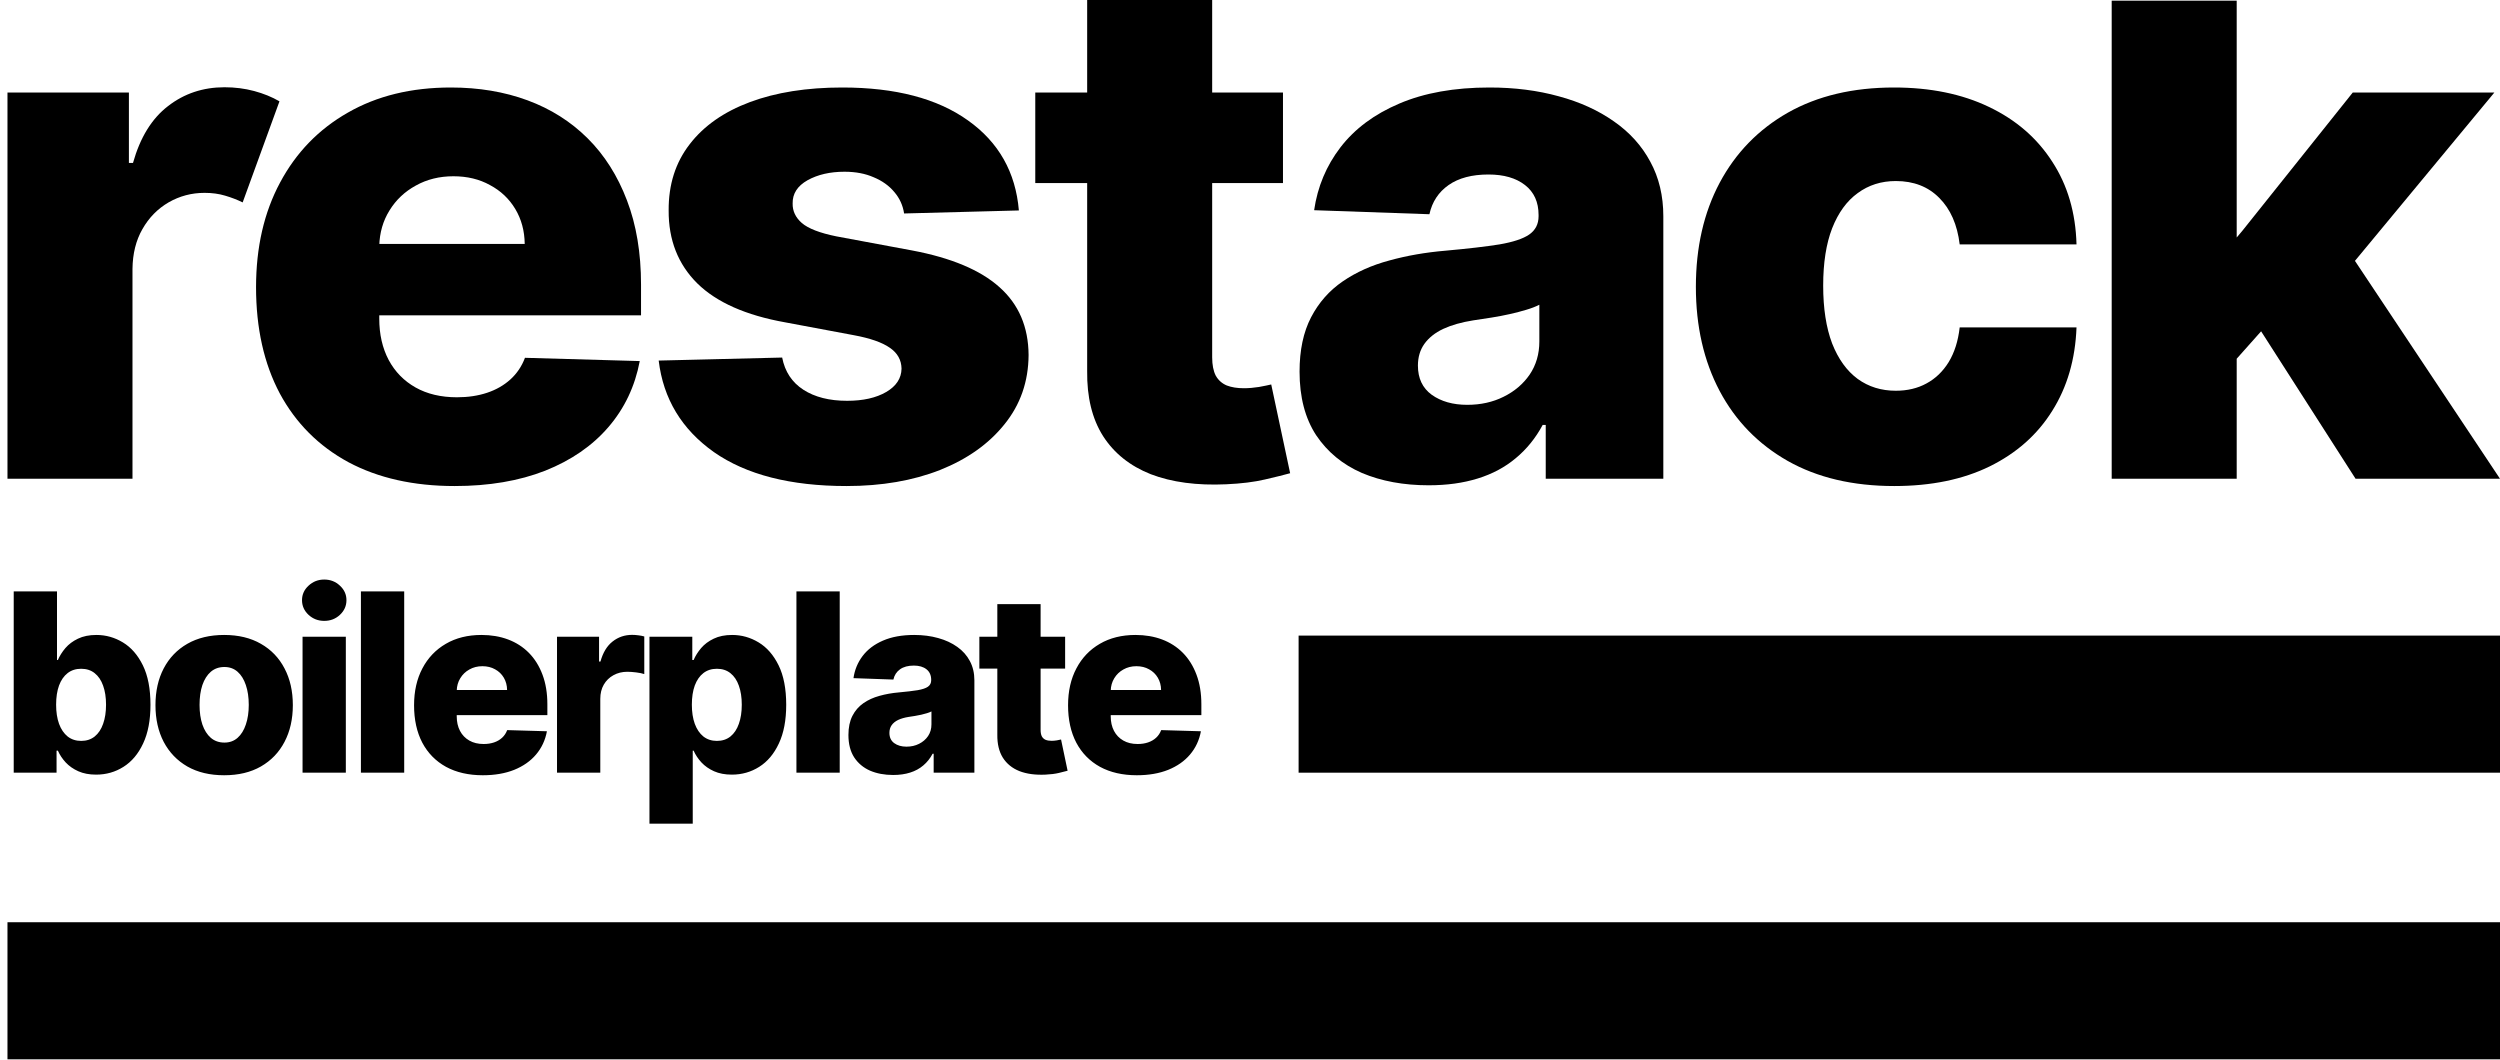
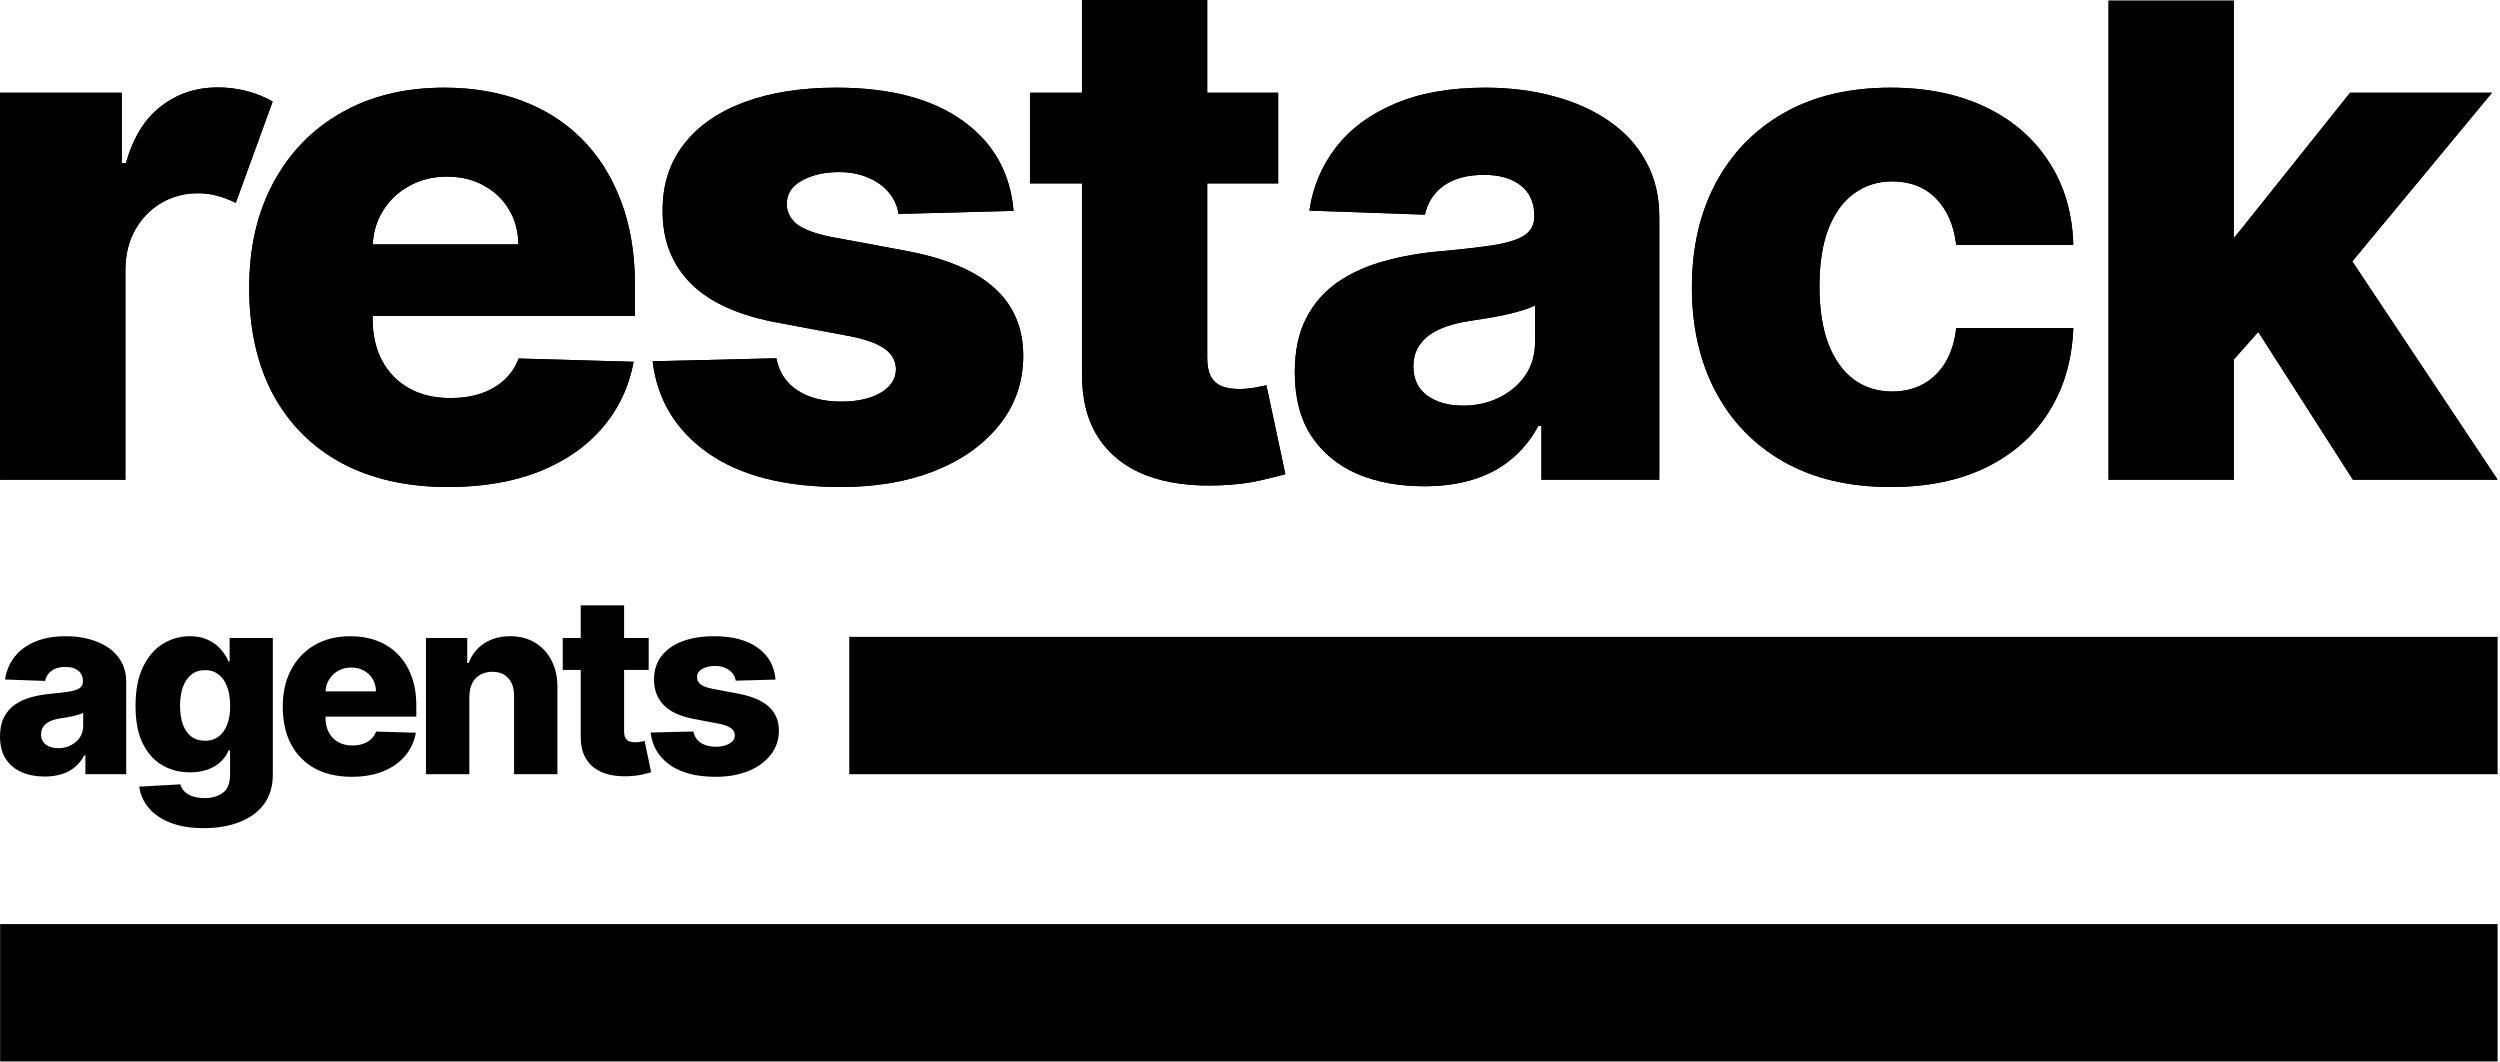
- <svg xmlns="http://www.w3.org/2000/svg" width="1003" height="425" viewBox="0 0 1003 425" fill="none">
-   <rect x="3" y="370" width="1000" height="55" fill="black" />
-   <rect x="521" y="255" width="482" height="55" fill="black" />
-   <path d="M5.504 310V237.273H22.869V264.794H23.224C23.935 263.137 24.941 261.539 26.243 260C27.569 258.461 29.25 257.206 31.285 256.236C33.345 255.241 35.807 254.744 38.672 254.744C42.46 254.744 45.999 255.739 49.29 257.727C52.604 259.716 55.279 262.782 57.315 266.925C59.351 271.068 60.369 276.347 60.369 282.763C60.369 288.942 59.387 294.115 57.422 298.281C55.481 302.448 52.853 305.573 49.538 307.656C46.248 309.74 42.59 310.781 38.565 310.781C35.819 310.781 33.44 310.331 31.428 309.432C29.415 308.532 27.723 307.348 26.349 305.881C25 304.413 23.958 302.839 23.224 301.158H22.692V310H5.504ZM22.514 282.727C22.514 285.663 22.905 288.22 23.686 290.398C24.491 292.576 25.639 294.268 27.131 295.476C28.646 296.66 30.457 297.251 32.564 297.251C34.695 297.251 36.506 296.66 37.997 295.476C39.489 294.268 40.613 292.576 41.371 290.398C42.152 288.22 42.543 285.663 42.543 282.727C42.543 279.792 42.152 277.247 41.371 275.092C40.613 272.938 39.489 271.269 37.997 270.085C36.529 268.902 34.718 268.31 32.564 268.31C30.433 268.31 28.622 268.89 27.131 270.05C25.639 271.21 24.491 272.867 23.686 275.021C22.905 277.176 22.514 279.744 22.514 282.727ZM89.931 311.03C84.202 311.03 79.277 309.858 75.158 307.514C71.062 305.147 67.902 301.856 65.677 297.642C63.475 293.404 62.374 288.492 62.374 282.905C62.374 277.294 63.475 272.382 65.677 268.168C67.902 263.93 71.062 260.639 75.158 258.295C79.277 255.928 84.202 254.744 89.931 254.744C95.66 254.744 100.572 255.928 104.668 258.295C108.787 260.639 111.948 263.93 114.15 268.168C116.375 272.382 117.488 277.294 117.488 282.905C117.488 288.492 116.375 293.404 114.15 297.642C111.948 301.856 108.787 305.147 104.668 307.514C100.572 309.858 95.66 311.03 89.931 311.03ZM90.037 297.926C92.121 297.926 93.884 297.287 95.329 296.009C96.773 294.73 97.874 292.955 98.631 290.682C99.412 288.409 99.803 285.781 99.803 282.798C99.803 279.768 99.412 277.116 98.631 274.844C97.874 272.571 96.773 270.795 95.329 269.517C93.884 268.239 92.121 267.599 90.037 267.599C87.883 267.599 86.06 268.239 84.569 269.517C83.101 270.795 81.976 272.571 81.195 274.844C80.437 277.116 80.059 279.768 80.059 282.798C80.059 285.781 80.437 288.409 81.195 290.682C81.976 292.955 83.101 294.73 84.569 296.009C86.06 297.287 87.883 297.926 90.037 297.926ZM121.383 310V255.455H138.748V310H121.383ZM130.083 249.098C127.645 249.098 125.55 248.293 123.798 246.683C122.046 245.05 121.17 243.085 121.17 240.788C121.17 238.516 122.046 236.574 123.798 234.964C125.55 233.331 127.645 232.514 130.083 232.514C132.546 232.514 134.641 233.331 136.369 234.964C138.121 236.574 138.997 238.516 138.997 240.788C138.997 243.085 138.121 245.05 136.369 246.683C134.641 248.293 132.546 249.098 130.083 249.098ZM162.166 237.273V310H144.801V237.273H162.166ZM193.716 311.03C188.011 311.03 183.087 309.905 178.944 307.656C174.824 305.384 171.652 302.152 169.426 297.962C167.225 293.748 166.124 288.741 166.124 282.94C166.124 277.306 167.237 272.382 169.462 268.168C171.687 263.93 174.824 260.639 178.873 258.295C182.921 255.928 187.691 254.744 193.184 254.744C197.066 254.744 200.617 255.348 203.837 256.555C207.057 257.763 209.838 259.55 212.182 261.918C214.526 264.285 216.349 267.209 217.651 270.689C218.953 274.145 219.604 278.111 219.604 282.585V286.918H172.196V276.832H203.446C203.423 274.986 202.985 273.34 202.132 271.896C201.28 270.452 200.108 269.328 198.617 268.523C197.149 267.694 195.456 267.28 193.539 267.28C191.597 267.28 189.857 267.718 188.319 268.594C186.78 269.446 185.56 270.618 184.661 272.109C183.761 273.577 183.288 275.246 183.24 277.116V287.379C183.24 289.605 183.678 291.558 184.554 293.239C185.43 294.896 186.673 296.186 188.283 297.109C189.893 298.033 191.81 298.494 194.036 298.494C195.575 298.494 196.971 298.281 198.226 297.855C199.481 297.429 200.558 296.802 201.458 295.973C202.357 295.144 203.032 294.126 203.482 292.919L219.426 293.381C218.764 296.955 217.308 300.069 215.059 302.72C212.833 305.348 209.909 307.396 206.287 308.864C202.665 310.308 198.475 311.03 193.716 311.03ZM223.473 310V255.455H240.341V265.398H240.909C241.903 261.799 243.525 259.124 245.774 257.372C248.023 255.597 250.639 254.709 253.622 254.709C254.427 254.709 255.256 254.768 256.108 254.886C256.96 254.981 257.753 255.135 258.487 255.348V270.44C257.659 270.156 256.57 269.931 255.22 269.766C253.894 269.6 252.711 269.517 251.669 269.517C249.609 269.517 247.751 269.979 246.094 270.902C244.46 271.802 243.17 273.068 242.223 274.702C241.3 276.312 240.838 278.205 240.838 280.384V310H223.473ZM260.563 330.455V255.455H277.75V264.794H278.283C278.993 263.137 279.999 261.539 281.301 260C282.627 258.461 284.308 257.206 286.344 256.236C288.404 255.241 290.866 254.744 293.73 254.744C297.518 254.744 301.058 255.739 304.348 257.727C307.663 259.716 310.338 262.782 312.374 266.925C314.41 271.068 315.428 276.347 315.428 282.763C315.428 288.942 314.445 294.115 312.48 298.281C310.539 302.448 307.911 305.573 304.597 307.656C301.306 309.74 297.649 310.781 293.624 310.781C290.878 310.781 288.498 310.331 286.486 309.432C284.474 308.532 282.781 307.348 281.408 305.881C280.059 304.413 279.017 302.839 278.283 301.158H277.928V330.455H260.563ZM277.573 282.727C277.573 285.663 277.963 288.22 278.745 290.398C279.55 292.576 280.698 294.268 282.189 295.476C283.704 296.66 285.516 297.251 287.623 297.251C289.753 297.251 291.564 296.66 293.056 295.476C294.547 294.268 295.672 292.576 296.429 290.398C297.211 288.22 297.601 285.663 297.601 282.727C297.601 279.792 297.211 277.247 296.429 275.092C295.672 272.938 294.547 271.269 293.056 270.085C291.588 268.902 289.777 268.31 287.623 268.31C285.492 268.31 283.681 268.89 282.189 270.05C280.698 271.21 279.55 272.867 278.745 275.021C277.963 277.176 277.573 279.744 277.573 282.727ZM336.893 237.273V310H319.528V237.273H336.893ZM358.322 310.923C354.842 310.923 351.752 310.343 349.054 309.183C346.378 308 344.26 306.224 342.697 303.857C341.158 301.465 340.389 298.471 340.389 294.872C340.389 291.842 340.922 289.285 341.987 287.202C343.052 285.118 344.52 283.426 346.39 282.124C348.261 280.821 350.415 279.839 352.853 279.176C355.292 278.49 357.896 278.028 360.666 277.791C363.767 277.507 366.265 277.211 368.159 276.903C370.053 276.572 371.426 276.11 372.278 275.518C373.154 274.903 373.592 274.039 373.592 272.926V272.749C373.592 270.926 372.965 269.517 371.71 268.523C370.455 267.528 368.762 267.031 366.632 267.031C364.335 267.031 362.489 267.528 361.092 268.523C359.695 269.517 358.807 270.89 358.429 272.642L342.413 272.074C342.886 268.759 344.106 265.8 346.071 263.196C348.059 260.568 350.782 258.509 354.238 257.017C357.718 255.502 361.897 254.744 366.774 254.744C370.254 254.744 373.462 255.159 376.397 255.987C379.333 256.792 381.89 257.976 384.068 259.538C386.246 261.077 387.927 262.971 389.11 265.22C390.318 267.469 390.922 270.038 390.922 272.926V310H374.586V302.401H374.16C373.19 304.247 371.947 305.81 370.431 307.088C368.94 308.366 367.176 309.325 365.14 309.964C363.128 310.604 360.855 310.923 358.322 310.923ZM363.684 299.56C365.555 299.56 367.235 299.181 368.727 298.423C370.242 297.666 371.449 296.624 372.349 295.298C373.249 293.949 373.699 292.386 373.699 290.611V285.426C373.201 285.687 372.598 285.923 371.887 286.136C371.201 286.349 370.443 286.551 369.615 286.74C368.786 286.929 367.934 287.095 367.058 287.237C366.182 287.379 365.342 287.509 364.537 287.628C362.903 287.888 361.506 288.291 360.346 288.835C359.21 289.38 358.334 290.09 357.718 290.966C357.127 291.818 356.831 292.836 356.831 294.02C356.831 295.819 357.47 297.192 358.748 298.139C360.05 299.086 361.696 299.56 363.684 299.56ZM427.328 255.455V268.239H392.917V255.455H427.328ZM400.126 242.386H417.491V292.848C417.491 293.913 417.657 294.777 417.988 295.44C418.343 296.08 418.852 296.541 419.515 296.825C420.178 297.086 420.971 297.216 421.895 297.216C422.557 297.216 423.256 297.157 423.99 297.038C424.747 296.896 425.315 296.778 425.694 296.683L428.322 309.219C427.493 309.455 426.322 309.751 424.806 310.107C423.315 310.462 421.528 310.687 419.444 310.781C415.372 310.971 411.88 310.497 408.968 309.361C406.08 308.201 403.867 306.402 402.328 303.963C400.813 301.525 400.079 298.459 400.126 294.766V242.386ZM456.099 311.03C450.394 311.03 445.469 309.905 441.326 307.656C437.207 305.384 434.035 302.152 431.809 297.962C429.608 293.748 428.507 288.741 428.507 282.94C428.507 277.306 429.619 272.382 431.845 268.168C434.07 263.93 437.207 260.639 441.255 258.295C445.304 255.928 450.074 254.744 455.566 254.744C459.449 254.744 463 255.348 466.22 256.555C469.44 257.763 472.221 259.55 474.565 261.918C476.909 264.285 478.732 267.209 480.034 270.689C481.336 274.145 481.987 278.111 481.987 282.585V286.918H434.579V276.832H465.829C465.806 274.986 465.368 273.34 464.515 271.896C463.663 270.452 462.491 269.328 461 268.523C459.532 267.694 457.839 267.28 455.922 267.28C453.98 267.28 452.24 267.718 450.701 268.594C449.163 269.446 447.943 270.618 447.044 272.109C446.144 273.577 445.671 275.246 445.623 277.116V287.379C445.623 289.605 446.061 291.558 446.937 293.239C447.813 294.896 449.056 296.186 450.666 297.109C452.276 298.033 454.193 298.494 456.419 298.494C457.958 298.494 459.354 298.281 460.609 297.855C461.864 297.429 462.941 296.802 463.841 295.973C464.74 295.144 465.415 294.126 465.865 292.919L481.809 293.381C481.146 296.955 479.69 300.069 477.441 302.72C475.216 305.348 472.292 307.396 468.67 308.864C465.048 310.308 460.858 311.03 456.099 311.03Z" fill="black" />
-   <path d="M887.5 155V107L899.619 92.608L943.925 37.124H1000.74L934.899 116.617H921.669L887.5 155ZM847.211 192.075V0.27H897.363V96.172V192.075H847.211ZM945.053 192.075L903.824 127.714L936.848 92.709L1003 192.075H945.053Z" fill="black" />
-   <path d="M759.973 194.999C743.358 194.999 729.103 191.637 717.206 184.911C705.377 178.186 696.283 168.838 689.925 156.867C683.566 144.829 680.387 130.907 680.387 115.103C680.387 99.231 683.566 85.31 689.925 73.339C696.352 61.3 705.48 51.919 717.308 45.193C729.205 38.468 743.393 35.105 759.87 35.105C774.434 35.105 787.117 37.695 797.92 42.873C808.791 48.052 817.27 55.382 823.355 64.865C829.508 74.28 832.756 85.343 833.098 98.054H786.228C785.271 90.118 782.536 83.897 778.024 79.392C773.579 74.886 767.768 72.633 760.588 72.633C754.777 72.633 749.683 74.247 745.307 77.475C740.931 80.636 737.512 85.343 735.051 91.598C732.658 97.785 731.461 105.452 731.461 114.598C731.461 123.745 732.658 131.479 735.051 137.801C737.512 144.055 740.931 148.797 745.307 152.025C749.683 155.186 754.777 156.766 760.588 156.766C765.238 156.766 769.34 155.791 772.896 153.841C776.519 151.89 779.494 149.032 781.818 145.266C784.143 141.432 785.613 136.792 786.228 131.344H833.098C832.619 144.123 829.372 155.287 823.355 164.836C817.406 174.386 809.031 181.818 798.228 187.131C787.493 192.377 774.742 194.999 759.973 194.999Z" fill="black" />
-   <path d="M573.175 194.697C563.125 194.697 554.202 193.049 546.407 189.754C538.681 186.391 532.562 181.347 528.049 174.622C523.605 167.829 521.383 159.322 521.383 149.099C521.383 140.491 522.921 133.228 525.998 127.309C529.075 121.391 533.314 116.582 538.715 112.884C544.117 109.185 550.339 106.394 557.381 104.511C564.424 102.56 571.945 101.249 579.944 100.576C588.901 99.769 596.115 98.928 601.584 98.054C607.054 97.113 611.02 95.801 613.481 94.12C616.011 92.371 617.276 89.917 617.276 86.756V86.251C617.276 81.073 615.464 77.071 611.84 74.247C608.217 71.422 603.328 70.01 597.174 70.01C590.542 70.01 585.209 71.422 581.175 74.247C577.141 77.071 574.577 80.972 573.483 85.949L527.229 84.335C528.596 74.919 532.117 66.513 537.792 59.115C543.536 51.65 551.399 45.799 561.381 41.562C571.432 37.258 583.5 35.105 597.585 35.105C607.636 35.105 616.9 36.282 625.378 38.636C633.857 40.923 641.241 44.285 647.531 48.724C653.822 53.096 658.676 58.476 662.095 64.865C665.582 71.254 667.325 78.551 667.325 86.756V192.074H620.148V170.486H618.917C616.114 175.731 612.524 180.17 608.148 183.802C603.841 187.433 598.747 190.157 592.867 191.973C587.055 193.789 580.491 194.697 573.175 194.697ZM588.662 162.415C594.063 162.415 598.918 161.339 603.225 159.187C607.601 157.035 611.088 154.076 613.687 150.31C616.285 146.476 617.584 142.038 617.584 136.994V122.265C616.148 123.005 614.404 123.678 612.353 124.283C610.37 124.888 608.182 125.46 605.789 125.998C603.396 126.536 600.935 127.007 598.405 127.41C595.875 127.814 593.448 128.184 591.123 128.52C586.406 129.26 582.372 130.403 579.021 131.95C575.739 133.497 573.21 135.514 571.432 138.002C569.723 140.424 568.868 143.315 568.868 146.678C568.868 151.789 570.714 155.69 574.406 158.38C578.167 161.07 582.919 162.415 588.662 162.415Z" fill="black" />
-   <path d="M514.732 37.124V73.44H415.352V37.124H514.732ZM436.171 0H486.323V143.35C486.323 146.376 486.801 148.831 487.759 150.714C488.784 152.53 490.254 153.841 492.169 154.648C494.083 155.388 496.374 155.758 499.04 155.758C500.955 155.758 502.972 155.59 505.091 155.254C507.279 154.85 508.92 154.514 510.014 154.245L517.604 189.855C515.21 190.528 511.826 191.368 507.45 192.377C503.143 193.386 497.98 194.025 491.964 194.294C480.203 194.832 470.118 193.487 461.709 190.259C453.367 186.963 446.974 181.852 442.53 174.925C438.154 167.998 436.034 159.289 436.171 148.797V0Z" fill="black" />
-   <path d="M408.772 84.436L362.723 85.646C362.244 82.418 360.945 79.56 358.826 77.071C356.706 74.516 353.937 72.532 350.518 71.119C347.168 69.64 343.271 68.9 338.827 68.9C333.015 68.9 328.058 70.043 323.955 72.33C319.921 74.617 317.939 77.71 318.007 81.611C317.939 84.637 319.169 87.26 321.699 89.48C324.297 91.699 328.912 93.481 335.545 94.826L365.902 100.475C381.628 103.434 393.32 108.344 400.978 115.204C408.704 122.064 412.601 131.143 412.669 142.441C412.601 153.067 409.388 162.314 403.029 170.183C396.739 178.052 388.124 184.172 377.184 188.543C366.244 192.847 353.732 194.999 339.647 194.999C317.152 194.999 299.409 190.46 286.419 181.381C273.496 172.234 266.112 159.994 264.266 144.661L313.802 143.45C314.896 149.099 317.733 153.403 322.314 156.363C326.895 159.322 332.741 160.801 339.852 160.801C346.279 160.801 351.51 159.624 355.544 157.271C359.578 154.917 361.629 151.789 361.697 147.889C361.629 144.392 360.056 141.601 356.98 139.516C353.903 137.364 349.082 135.682 342.519 134.472L315.033 129.327C299.238 126.502 287.478 121.29 279.752 113.691C272.026 106.024 268.197 96.272 268.265 84.436C268.197 74.079 271 65.235 276.675 57.904C282.35 50.506 290.418 44.857 300.879 40.956C311.341 37.056 323.682 35.105 337.903 35.105C359.236 35.105 376.056 39.511 388.363 48.321C400.67 57.064 407.473 69.102 408.772 84.436Z" fill="black" />
-   <path d="M182.415 194.999C165.938 194.999 151.716 191.805 139.751 185.416C127.854 178.96 118.692 169.78 112.265 157.876C105.906 145.905 102.727 131.681 102.727 115.204C102.727 99.198 105.94 85.209 112.367 73.238C118.794 61.2 127.854 51.852 139.545 45.193C151.237 38.468 165.014 35.105 180.877 35.105C192.09 35.105 202.346 36.82 211.645 40.25C220.944 43.68 228.978 48.758 235.746 55.483C242.515 62.208 247.78 70.514 251.541 80.4C255.301 90.219 257.181 101.484 257.181 114.195V126.502H120.264V97.853H210.517C210.448 92.607 209.184 87.933 206.722 83.83C204.261 79.728 200.876 76.533 196.569 74.247C192.33 71.893 187.441 70.716 181.903 70.716C176.296 70.716 171.271 71.96 166.826 74.448C162.382 76.87 158.861 80.199 156.263 84.436C153.665 88.605 152.297 93.347 152.16 98.659V127.814C152.16 134.135 153.425 139.684 155.955 144.459C158.485 149.167 162.074 152.832 166.724 155.455C171.373 158.078 176.911 159.389 183.338 159.389C187.783 159.389 191.817 158.784 195.441 157.573C199.064 156.363 202.175 154.58 204.773 152.227C207.372 149.873 209.32 146.981 210.619 143.551L256.669 144.862C254.754 155.018 250.549 163.861 244.054 171.394C237.627 178.859 229.183 184.676 218.722 188.846C208.26 192.948 196.158 194.999 182.415 194.999Z" fill="black" />
-   <path d="M3 192.075V37.124H51.716V65.371H53.357C56.228 55.148 60.912 47.548 67.407 42.572C73.903 37.528 81.458 35.006 90.073 35.006C94.244 35.006 98.21 35.51 101.97 36.519C105.731 37.528 109.115 38.907 112.123 40.655L97.355 81.209C95.167 80.133 92.808 79.225 90.278 78.485C87.817 77.745 85.082 77.375 82.073 77.375C76.877 77.375 72.057 78.653 67.613 81.209C63.237 83.764 59.75 87.329 57.151 91.902C54.553 96.408 53.22 101.754 53.152 107.942V192.075H3Z" fill="black" />
+ <svg xmlns="http://www.w3.org/2000/svg" width="1001" height="425" viewBox="0 0 1001 425" fill="none">
+   <rect x="0.051" y="370" width="1000" height="55" fill="black" />
+   <rect x="340.051" y="255" width="660" height="55" fill="black" />
+   <path d="M17.931 310.923C14.451 310.923 11.362 310.343 8.663 309.183C5.988 308 3.869 306.224 2.306 303.857C0.768 301.465 -0.002 298.471 -0.002 294.872C-0.002 291.842 0.531 289.285 1.596 287.202C2.662 285.118 4.129 283.426 6 282.124C7.87 280.821 10.024 279.839 12.463 279.176C14.901 278.49 17.505 278.028 20.275 277.791C23.377 277.507 25.874 277.211 27.768 276.903C29.662 276.572 31.035 276.11 31.887 275.518C32.763 274.903 33.201 274.039 33.201 272.926V272.749C33.201 270.926 32.574 269.517 31.319 268.523C30.064 267.528 28.372 267.031 26.241 267.031C23.945 267.031 22.098 267.528 20.701 268.523C19.305 269.517 18.417 270.89 18.038 272.642L2.022 272.074C2.496 268.759 3.715 265.8 5.68 263.196C7.669 260.568 10.391 258.509 13.848 257.017C17.328 255.502 21.506 254.744 26.383 254.744C29.863 254.744 33.071 255.159 36.007 255.987C38.942 256.792 41.499 257.976 43.677 259.538C45.855 261.077 47.536 262.971 48.72 265.22C49.927 267.469 50.531 270.038 50.531 272.926V310H34.196V302.401H33.77C32.799 304.247 31.556 305.81 30.041 307.088C28.549 308.366 26.786 309.325 24.75 309.964C22.737 310.604 20.465 310.923 17.931 310.923ZM23.294 299.56C25.164 299.56 26.845 299.181 28.336 298.423C29.851 297.666 31.059 296.624 31.959 295.298C32.858 293.949 33.308 292.386 33.308 290.611V285.426C32.811 285.687 32.207 285.923 31.497 286.136C30.81 286.349 30.053 286.551 29.224 286.74C28.395 286.929 27.543 287.095 26.667 287.237C25.791 287.379 24.951 287.509 24.146 287.628C22.512 287.888 21.116 288.291 19.956 288.835C18.819 289.38 17.943 290.09 17.328 290.966C16.736 291.818 16.44 292.836 16.44 294.02C16.44 295.819 17.079 297.192 18.358 298.139C19.66 299.086 21.305 299.56 23.294 299.56ZM81.575 331.591C76.39 331.591 71.951 330.869 68.258 329.425C64.565 327.981 61.665 326.004 59.558 323.494C57.451 320.985 56.184 318.144 55.758 314.972L72.2 314.048C72.508 315.161 73.076 316.132 73.904 316.96C74.757 317.789 75.858 318.428 77.207 318.878C78.58 319.328 80.19 319.553 82.037 319.553C84.948 319.553 87.351 318.842 89.245 317.422C91.163 316.025 92.122 313.575 92.122 310.071V300.483H91.518C90.832 302.164 89.79 303.667 88.393 304.993C86.996 306.319 85.256 307.36 83.173 308.118C81.113 308.875 78.746 309.254 76.071 309.254C72.093 309.254 68.448 308.331 65.133 306.484C61.842 304.614 59.203 301.726 57.214 297.82C55.249 293.89 54.267 288.835 54.267 282.656C54.267 276.288 55.285 271.044 57.321 266.925C59.357 262.782 62.02 259.716 65.311 257.727C68.625 255.739 72.188 254.744 76 254.744C78.864 254.744 81.314 255.241 83.35 256.236C85.41 257.206 87.103 258.461 88.429 260C89.754 261.539 90.76 263.137 91.447 264.794H91.944V255.455H109.238V310.213C109.238 314.83 108.078 318.724 105.758 321.896C103.438 325.069 100.195 327.472 96.028 329.105C91.861 330.762 87.044 331.591 81.575 331.591ZM82.108 296.612C84.215 296.612 86.014 296.056 87.505 294.943C88.997 293.83 90.145 292.232 90.95 290.149C91.755 288.066 92.157 285.568 92.157 282.656C92.157 279.697 91.755 277.152 90.95 275.021C90.169 272.867 89.02 271.21 87.505 270.05C86.014 268.89 84.215 268.31 82.108 268.31C79.953 268.31 78.13 268.902 76.639 270.085C75.147 271.269 74.011 272.938 73.23 275.092C72.472 277.223 72.093 279.744 72.093 282.656C72.093 285.568 72.484 288.066 73.265 290.149C74.046 292.232 75.171 293.83 76.639 294.943C78.13 296.056 79.953 296.612 82.108 296.612ZM140.806 311.03C135.101 311.03 130.176 309.905 126.033 307.656C121.914 305.384 118.742 302.152 116.516 297.962C114.315 293.748 113.214 288.741 113.214 282.94C113.214 277.306 114.326 272.382 116.552 268.168C118.777 263.93 121.914 260.639 125.962 258.295C130.011 255.928 134.781 254.744 140.273 254.744C144.156 254.744 147.707 255.348 150.927 256.555C154.147 257.763 156.928 259.55 159.272 261.918C161.616 264.285 163.439 267.209 164.741 270.689C166.043 274.145 166.694 278.111 166.694 282.585V286.918H119.286V276.832H150.536C150.513 274.986 150.075 273.34 149.222 271.896C148.37 270.452 147.198 269.328 145.707 268.523C144.239 267.694 142.546 267.28 140.629 267.28C138.687 267.28 136.947 267.718 135.408 268.594C133.87 269.446 132.65 270.618 131.751 272.109C130.851 273.577 130.378 275.246 130.33 277.116V287.379C130.33 289.605 130.768 291.558 131.644 293.239C132.52 294.896 133.763 296.186 135.373 297.109C136.983 298.033 138.9 298.494 141.126 298.494C142.665 298.494 144.061 298.281 145.316 297.855C146.571 297.429 147.648 296.802 148.548 295.973C149.447 295.144 150.122 294.126 150.572 292.919L166.516 293.381C165.853 296.955 164.397 300.069 162.148 302.72C159.923 305.348 156.999 307.396 153.377 308.864C149.755 310.308 145.565 311.03 140.806 311.03ZM187.928 278.892V310H170.563V255.455H187.076V265.469H187.679C188.887 262.131 190.946 259.515 193.858 257.621C196.77 255.703 200.239 254.744 204.263 254.744C208.098 254.744 211.425 255.608 214.242 257.337C217.083 259.041 219.284 261.432 220.847 264.51C222.433 267.564 223.214 271.139 223.191 275.234V310H205.826V278.643C205.849 275.613 205.08 273.246 203.517 271.541C201.979 269.837 199.836 268.984 197.09 268.984C195.267 268.984 193.657 269.387 192.26 270.192C190.887 270.973 189.822 272.098 189.064 273.565C188.33 275.033 187.952 276.809 187.928 278.892ZM259.73 255.455V268.239H225.32V255.455H259.73ZM232.528 242.386H249.893V292.848C249.893 293.913 250.059 294.777 250.391 295.44C250.746 296.08 251.255 296.541 251.918 296.825C252.58 297.086 253.374 297.216 254.297 297.216C254.96 297.216 255.658 297.157 256.392 297.038C257.15 296.896 257.718 296.778 258.097 296.683L260.724 309.219C259.896 309.455 258.724 309.751 257.209 310.107C255.717 310.462 253.93 310.687 251.847 310.781C247.775 310.971 244.283 310.497 241.371 309.361C238.482 308.201 236.269 306.402 234.73 303.963C233.215 301.525 232.481 298.459 232.528 294.766V242.386ZM310.527 272.109L294.583 272.536C294.417 271.399 293.967 270.393 293.233 269.517C292.499 268.617 291.541 267.919 290.357 267.422C289.197 266.901 287.847 266.641 286.309 266.641C284.296 266.641 282.58 267.043 281.159 267.848C279.763 268.653 279.076 269.742 279.1 271.115C279.076 272.18 279.502 273.104 280.378 273.885C281.278 274.666 282.876 275.294 285.172 275.767L295.684 277.756C301.129 278.797 305.177 280.526 307.828 282.94C310.504 285.355 311.853 288.551 311.877 292.528C311.853 296.269 310.74 299.524 308.539 302.294C306.361 305.064 303.378 307.218 299.59 308.757C295.802 310.272 291.47 311.03 286.593 311.03C278.804 311.03 272.66 309.432 268.162 306.236C263.688 303.016 261.131 298.707 260.492 293.31L277.644 292.884C278.023 294.872 279.005 296.387 280.591 297.429C282.177 298.471 284.202 298.991 286.664 298.991C288.889 298.991 290.7 298.577 292.097 297.749C293.494 296.92 294.204 295.819 294.228 294.446C294.204 293.215 293.659 292.232 292.594 291.499C291.529 290.741 289.86 290.149 287.587 289.723L278.07 287.912C272.601 286.918 268.529 285.083 265.854 282.408C263.179 279.709 261.853 276.276 261.877 272.109C261.853 268.464 262.824 265.35 264.789 262.77C266.754 260.166 269.547 258.177 273.169 256.804C276.792 255.431 281.065 254.744 285.989 254.744C293.375 254.744 299.199 256.295 303.461 259.396C307.722 262.474 310.078 266.712 310.527 272.109Z" fill="black" />
+   <path d="M884.551 155V107L896.67 92.608L940.975 37.124H997.794L931.95 116.617H918.72L884.551 155ZM844.262 192.075V0.27H894.413V96.172V192.075H844.262ZM942.104 192.075L900.875 127.714L933.899 92.709L1000.05 192.075H942.104Z" fill="black" />
+   <path d="M757.024 194.999C740.409 194.999 726.153 191.637 714.256 184.911C702.428 178.186 693.334 168.838 686.976 156.867C680.617 144.829 677.438 130.907 677.438 115.103C677.438 99.231 680.617 85.31 686.976 73.339C693.403 61.3 702.53 51.919 714.359 45.193C726.256 38.468 740.443 35.105 756.921 35.105C771.485 35.105 784.168 37.695 794.971 42.873C805.842 48.052 814.32 55.382 820.406 64.865C826.559 74.28 829.807 85.343 830.149 98.054H783.279C782.322 90.118 779.587 83.897 775.074 79.392C770.63 74.886 764.818 72.633 757.639 72.633C751.827 72.633 746.734 74.247 742.358 77.475C737.982 80.636 734.563 85.343 732.102 91.598C729.709 97.785 728.512 105.452 728.512 114.598C728.512 123.745 729.709 131.479 732.102 137.801C734.563 144.055 737.982 148.797 742.358 152.025C746.734 155.186 751.827 156.766 757.639 156.766C762.289 156.766 766.391 155.791 769.946 153.841C773.57 151.89 776.544 149.032 778.869 145.266C781.194 141.432 782.664 136.792 783.279 131.344H830.149C829.67 144.123 826.423 155.287 820.406 164.836C814.457 174.386 806.082 181.818 795.279 187.131C784.544 192.377 771.792 194.999 757.024 194.999Z" fill="black" />
+   <path d="M570.226 194.697C560.175 194.697 551.253 193.049 543.458 189.754C535.732 186.391 529.613 181.347 525.1 174.622C520.656 167.829 518.434 159.322 518.434 149.099C518.434 140.491 519.972 133.228 523.049 127.309C526.126 121.391 530.365 116.582 535.766 112.884C541.168 109.185 547.39 106.394 554.432 104.511C561.474 102.56 568.995 101.249 576.995 100.576C585.952 99.769 593.165 98.928 598.635 98.054C604.105 97.113 608.071 95.801 610.532 94.12C613.062 92.371 614.327 89.917 614.327 86.756V86.251C614.327 81.073 612.515 77.071 608.891 74.247C605.267 71.422 600.379 70.01 594.225 70.01C587.593 70.01 582.26 71.422 578.226 74.247C574.192 77.071 571.628 80.972 570.534 85.949L524.279 84.335C525.647 74.919 529.168 66.513 534.843 59.115C540.586 51.65 548.449 45.799 558.432 41.562C568.483 37.258 580.551 35.105 594.635 35.105C604.686 35.105 613.951 36.282 622.429 38.636C630.907 40.923 638.292 44.285 644.582 48.724C650.872 53.096 655.727 58.476 659.145 64.865C662.632 71.254 664.376 78.551 664.376 86.756V192.074H617.199V170.486H615.968C613.165 175.731 609.575 180.17 605.199 183.802C600.892 187.433 595.798 190.157 589.918 191.973C584.106 193.789 577.542 194.697 570.226 194.697ZM585.713 162.415C591.114 162.415 595.969 161.339 600.276 159.187C604.652 157.035 608.139 154.076 610.737 150.31C613.335 146.476 614.635 142.038 614.635 136.994V122.265C613.199 123.005 611.455 123.678 609.404 124.283C607.421 124.888 605.233 125.46 602.84 125.998C600.447 126.536 597.986 127.007 595.456 127.41C592.926 127.814 590.499 128.184 588.174 128.52C583.456 129.26 579.422 130.403 576.072 131.95C572.79 133.497 570.26 135.514 568.483 138.002C566.773 140.424 565.919 143.315 565.919 146.678C565.919 151.789 567.765 155.69 571.457 158.38C575.217 161.07 579.969 162.415 585.713 162.415Z" fill="black" />
+   <path d="M511.783 37.124V73.44H412.402V37.124H511.783ZM433.222 0H483.374V143.35C483.374 146.376 483.852 148.831 484.809 150.714C485.835 152.53 487.305 153.841 489.22 154.648C491.134 155.388 493.424 155.758 496.091 155.758C498.005 155.758 500.023 155.59 502.142 155.254C504.33 154.85 505.971 154.514 507.065 154.245L514.654 189.855C512.261 190.528 508.877 191.368 504.501 192.377C500.193 193.386 495.031 194.025 489.014 194.294C477.254 194.832 467.169 193.487 458.759 190.259C450.418 186.963 444.025 181.852 439.581 174.925C435.205 167.998 433.085 159.289 433.222 148.797V0Z" fill="black" />
+   <path d="M405.823 84.436L359.774 85.646C359.295 82.418 357.996 79.56 355.876 77.071C353.757 74.516 350.988 72.532 347.569 71.119C344.219 69.64 340.322 68.9 335.877 68.9C330.066 68.9 325.109 70.043 321.006 72.33C316.972 74.617 314.989 77.71 315.058 81.611C314.989 84.637 316.22 87.26 318.75 89.48C321.348 91.699 325.963 93.481 332.595 94.826L362.953 100.475C378.679 103.434 390.371 108.344 398.028 115.204C405.755 122.064 409.652 131.143 409.72 142.441C409.652 153.067 406.438 162.314 400.08 170.183C393.789 178.052 385.174 184.172 374.235 188.543C363.295 192.847 350.783 194.999 336.698 194.999C314.203 194.999 296.46 190.46 283.469 181.381C270.547 172.234 263.162 159.994 261.316 144.661L310.853 143.45C311.947 149.099 314.784 153.403 319.365 156.363C323.946 159.322 329.792 160.801 336.903 160.801C343.33 160.801 348.561 159.624 352.595 157.271C356.629 154.917 358.68 151.789 358.748 147.889C358.68 144.392 357.107 141.601 354.03 139.516C350.954 137.364 346.133 135.682 339.569 134.472L312.083 129.327C296.289 126.502 284.529 121.29 276.803 113.691C269.077 106.024 265.248 96.272 265.316 84.436C265.248 74.079 268.051 65.235 273.726 57.904C279.401 50.506 287.469 44.857 297.93 40.956C308.391 37.056 320.733 35.105 334.954 35.105C356.287 35.105 373.106 39.511 385.414 48.321C397.721 57.064 404.524 69.102 405.823 84.436Z" fill="black" />
+   <path d="M179.466 194.999C162.988 194.999 148.767 191.805 136.801 185.416C124.904 178.96 115.742 169.78 109.315 157.876C102.957 145.905 99.777 131.681 99.777 115.204C99.777 99.198 102.991 85.209 109.418 73.238C115.845 61.2 124.904 51.852 136.596 45.193C148.288 38.468 162.065 35.105 177.928 35.105C189.141 35.105 199.397 36.82 208.696 40.25C217.994 43.68 226.028 48.758 232.797 55.483C239.566 62.208 244.831 70.514 248.591 80.4C252.352 90.219 254.232 101.484 254.232 114.195V126.502H117.315V97.853H207.568C207.499 92.607 206.234 87.933 203.773 83.83C201.311 79.728 197.927 76.533 193.619 74.247C189.38 71.893 184.492 70.716 178.953 70.716C173.347 70.716 168.321 71.96 163.877 74.448C159.433 76.87 155.912 80.199 153.313 84.436C150.715 88.605 149.348 93.347 149.211 98.659V127.814C149.211 134.135 150.476 139.684 153.006 144.459C155.536 149.167 159.125 152.832 163.775 155.455C168.424 158.078 173.962 159.389 180.389 159.389C184.833 159.389 188.868 158.784 192.491 157.573C196.115 156.363 199.226 154.58 201.824 152.227C204.422 149.873 206.371 146.981 207.67 143.551L253.719 144.862C251.805 155.018 247.6 163.861 241.105 171.394C234.677 178.859 226.233 184.676 215.772 188.846C205.311 192.948 193.209 194.999 179.466 194.999Z" fill="black" />
+   <path d="M0.051 192.075V37.124H48.767V65.371H50.408C53.279 55.148 57.963 47.548 64.458 42.572C70.954 37.528 78.509 35.006 87.124 35.006C91.295 35.006 95.26 35.51 99.021 36.519C102.781 37.528 106.166 38.907 109.174 40.655L94.406 81.209C92.218 80.133 89.859 79.225 87.329 78.485C84.868 77.745 82.133 77.375 79.124 77.375C73.928 77.375 69.108 78.653 64.663 81.209C60.288 83.764 56.8 87.329 54.202 91.902C51.604 96.408 50.271 101.754 50.203 107.942V192.075H0.051Z" fill="black" />
+   <path d="M884.551 155V107L896.67 92.608L940.975 37.124H997.794L931.95 116.617H918.72L884.551 155ZM844.262 192.075V0.27H894.413V96.172V192.075H844.262ZM942.104 192.075L900.875 127.714L933.899 92.709L1000.05 192.075H942.104Z" fill="black" />
+   <path d="M757.024 194.999C740.409 194.999 726.153 191.637 714.256 184.911C702.428 178.186 693.334 168.838 686.976 156.867C680.617 144.829 677.438 130.907 677.438 115.103C677.438 99.231 680.617 85.31 686.976 73.339C693.403 61.3 702.53 51.919 714.359 45.193C726.256 38.468 740.443 35.105 756.921 35.105C771.485 35.105 784.168 37.695 794.971 42.873C805.842 48.052 814.32 55.382 820.406 64.865C826.559 74.28 829.807 85.343 830.149 98.054H783.279C782.322 90.118 779.587 83.897 775.074 79.392C770.63 74.886 764.818 72.633 757.639 72.633C751.827 72.633 746.734 74.247 742.358 77.475C737.982 80.636 734.563 85.343 732.102 91.598C729.709 97.785 728.512 105.452 728.512 114.598C728.512 123.745 729.709 131.479 732.102 137.801C734.563 144.055 737.982 148.797 742.358 152.025C746.734 155.186 751.827 156.766 757.639 156.766C762.289 156.766 766.391 155.791 769.946 153.841C773.57 151.89 776.544 149.032 778.869 145.266C781.194 141.432 782.664 136.792 783.279 131.344H830.149C829.67 144.123 826.423 155.287 820.406 164.836C814.457 174.386 806.082 181.818 795.279 187.131C784.544 192.377 771.792 194.999 757.024 194.999Z" fill="black" />
+   <path d="M570.226 194.697C560.175 194.697 551.253 193.049 543.458 189.754C535.732 186.391 529.613 181.347 525.1 174.622C520.656 167.829 518.434 159.322 518.434 149.099C518.434 140.491 519.972 133.228 523.049 127.309C526.126 121.391 530.365 116.582 535.766 112.884C541.168 109.185 547.39 106.394 554.432 104.511C561.474 102.56 568.995 101.249 576.995 100.576C585.952 99.769 593.165 98.928 598.635 98.054C604.105 97.113 608.071 95.801 610.532 94.12C613.062 92.371 614.327 89.917 614.327 86.756V86.251C614.327 81.073 612.515 77.071 608.891 74.247C605.267 71.422 600.379 70.01 594.225 70.01C587.593 70.01 582.26 71.422 578.226 74.247C574.192 77.071 571.628 80.972 570.534 85.949L524.279 84.335C525.647 74.919 529.168 66.513 534.843 59.115C540.586 51.65 548.449 45.799 558.432 41.562C568.483 37.258 580.551 35.105 594.635 35.105C604.686 35.105 613.951 36.282 622.429 38.636C630.907 40.923 638.292 44.285 644.582 48.724C650.872 53.096 655.727 58.476 659.145 64.865C662.632 71.254 664.376 78.551 664.376 86.756V192.074H617.199V170.486H615.968C613.165 175.731 609.575 180.17 605.199 183.802C600.892 187.433 595.798 190.157 589.918 191.973C584.106 193.789 577.542 194.697 570.226 194.697ZM585.713 162.415C591.114 162.415 595.969 161.339 600.276 159.187C604.652 157.035 608.139 154.076 610.737 150.31C613.335 146.476 614.635 142.038 614.635 136.994V122.265C613.199 123.005 611.455 123.678 609.404 124.283C607.421 124.888 605.233 125.46 602.84 125.998C600.447 126.536 597.986 127.007 595.456 127.41C592.926 127.814 590.499 128.184 588.174 128.52C583.456 129.26 579.422 130.403 576.072 131.95C572.79 133.497 570.26 135.514 568.483 138.002C566.773 140.424 565.919 143.315 565.919 146.678C565.919 151.789 567.765 155.69 571.457 158.38C575.217 161.07 579.969 162.415 585.713 162.415Z" fill="black" />
+   <path d="M511.783 37.124V73.44H412.402V37.124H511.783ZM433.222 0H483.374V143.35C483.374 146.376 483.852 148.831 484.809 150.714C485.835 152.53 487.305 153.841 489.22 154.648C491.134 155.388 493.424 155.758 496.091 155.758C498.005 155.758 500.023 155.59 502.142 155.254C504.33 154.85 505.971 154.514 507.065 154.245L514.654 189.855C512.261 190.528 508.877 191.368 504.501 192.377C500.193 193.386 495.031 194.025 489.014 194.294C477.254 194.832 467.169 193.487 458.759 190.259C450.418 186.963 444.025 181.852 439.581 174.925C435.205 167.998 433.085 159.289 433.222 148.797V0Z" fill="black" />
+   <path d="M405.823 84.436L359.774 85.646C359.295 82.418 357.996 79.56 355.876 77.071C353.757 74.516 350.988 72.532 347.569 71.119C344.219 69.64 340.322 68.9 335.877 68.9C330.066 68.9 325.109 70.043 321.006 72.33C316.972 74.617 314.989 77.71 315.058 81.611C314.989 84.637 316.22 87.26 318.75 89.48C321.348 91.699 325.963 93.481 332.595 94.826L362.953 100.475C378.679 103.434 390.371 108.344 398.028 115.204C405.755 122.064 409.652 131.143 409.72 142.441C409.652 153.067 406.438 162.314 400.08 170.183C393.789 178.052 385.174 184.172 374.235 188.543C363.295 192.847 350.783 194.999 336.698 194.999C314.203 194.999 296.46 190.46 283.469 181.381C270.547 172.234 263.162 159.994 261.316 144.661L310.853 143.45C311.947 149.099 314.784 153.403 319.365 156.363C323.946 159.322 329.792 160.801 336.903 160.801C343.33 160.801 348.561 159.624 352.595 157.271C356.629 154.917 358.68 151.789 358.748 147.889C358.68 144.392 357.107 141.601 354.03 139.516C350.954 137.364 346.133 135.682 339.569 134.472L312.083 129.327C296.289 126.502 284.529 121.29 276.803 113.691C269.077 106.024 265.248 96.272 265.316 84.436C265.248 74.079 268.051 65.235 273.726 57.904C279.401 50.506 287.469 44.857 297.93 40.956C308.391 37.056 320.733 35.105 334.954 35.105C356.287 35.105 373.106 39.511 385.414 48.321C397.721 57.064 404.524 69.102 405.823 84.436Z" fill="black" />
+   <path d="M179.466 194.999C162.988 194.999 148.767 191.805 136.801 185.416C124.904 178.96 115.742 169.78 109.315 157.876C102.957 145.905 99.777 131.681 99.777 115.204C99.777 99.198 102.991 85.209 109.418 73.238C115.845 61.2 124.904 51.852 136.596 45.193C148.288 38.468 162.065 35.105 177.928 35.105C189.141 35.105 199.397 36.82 208.696 40.25C217.994 43.68 226.028 48.758 232.797 55.483C239.566 62.208 244.831 70.514 248.591 80.4C252.352 90.219 254.232 101.484 254.232 114.195V126.502H117.315V97.853H207.568C207.499 92.607 206.234 87.933 203.773 83.83C201.311 79.728 197.927 76.533 193.619 74.247C189.38 71.893 184.492 70.716 178.953 70.716C173.347 70.716 168.321 71.96 163.877 74.448C159.433 76.87 155.912 80.199 153.313 84.436C150.715 88.605 149.348 93.347 149.211 98.659V127.814C149.211 134.135 150.476 139.684 153.006 144.459C155.536 149.167 159.125 152.832 163.775 155.455C168.424 158.078 173.962 159.389 180.389 159.389C184.833 159.389 188.868 158.784 192.491 157.573C196.115 156.363 199.226 154.58 201.824 152.227C204.422 149.873 206.371 146.981 207.67 143.551L253.719 144.862C251.805 155.018 247.6 163.861 241.105 171.394C234.677 178.859 226.233 184.676 215.772 188.846C205.311 192.948 193.209 194.999 179.466 194.999Z" fill="black" />
+   <path d="M0.051 192.075V37.124H48.767V65.371H50.408C53.279 55.148 57.963 47.548 64.458 42.572C70.954 37.528 78.509 35.006 87.124 35.006C91.295 35.006 95.26 35.51 99.021 36.519C102.781 37.528 106.166 38.907 109.174 40.655L94.406 81.209C92.218 80.133 89.859 79.225 87.329 78.485C84.868 77.745 82.133 77.375 79.124 77.375C73.928 77.375 69.108 78.653 64.663 81.209C60.288 83.764 56.8 87.329 54.202 91.902C51.604 96.408 50.271 101.754 50.203 107.942V192.075H0.051Z" fill="black" />
</svg>
